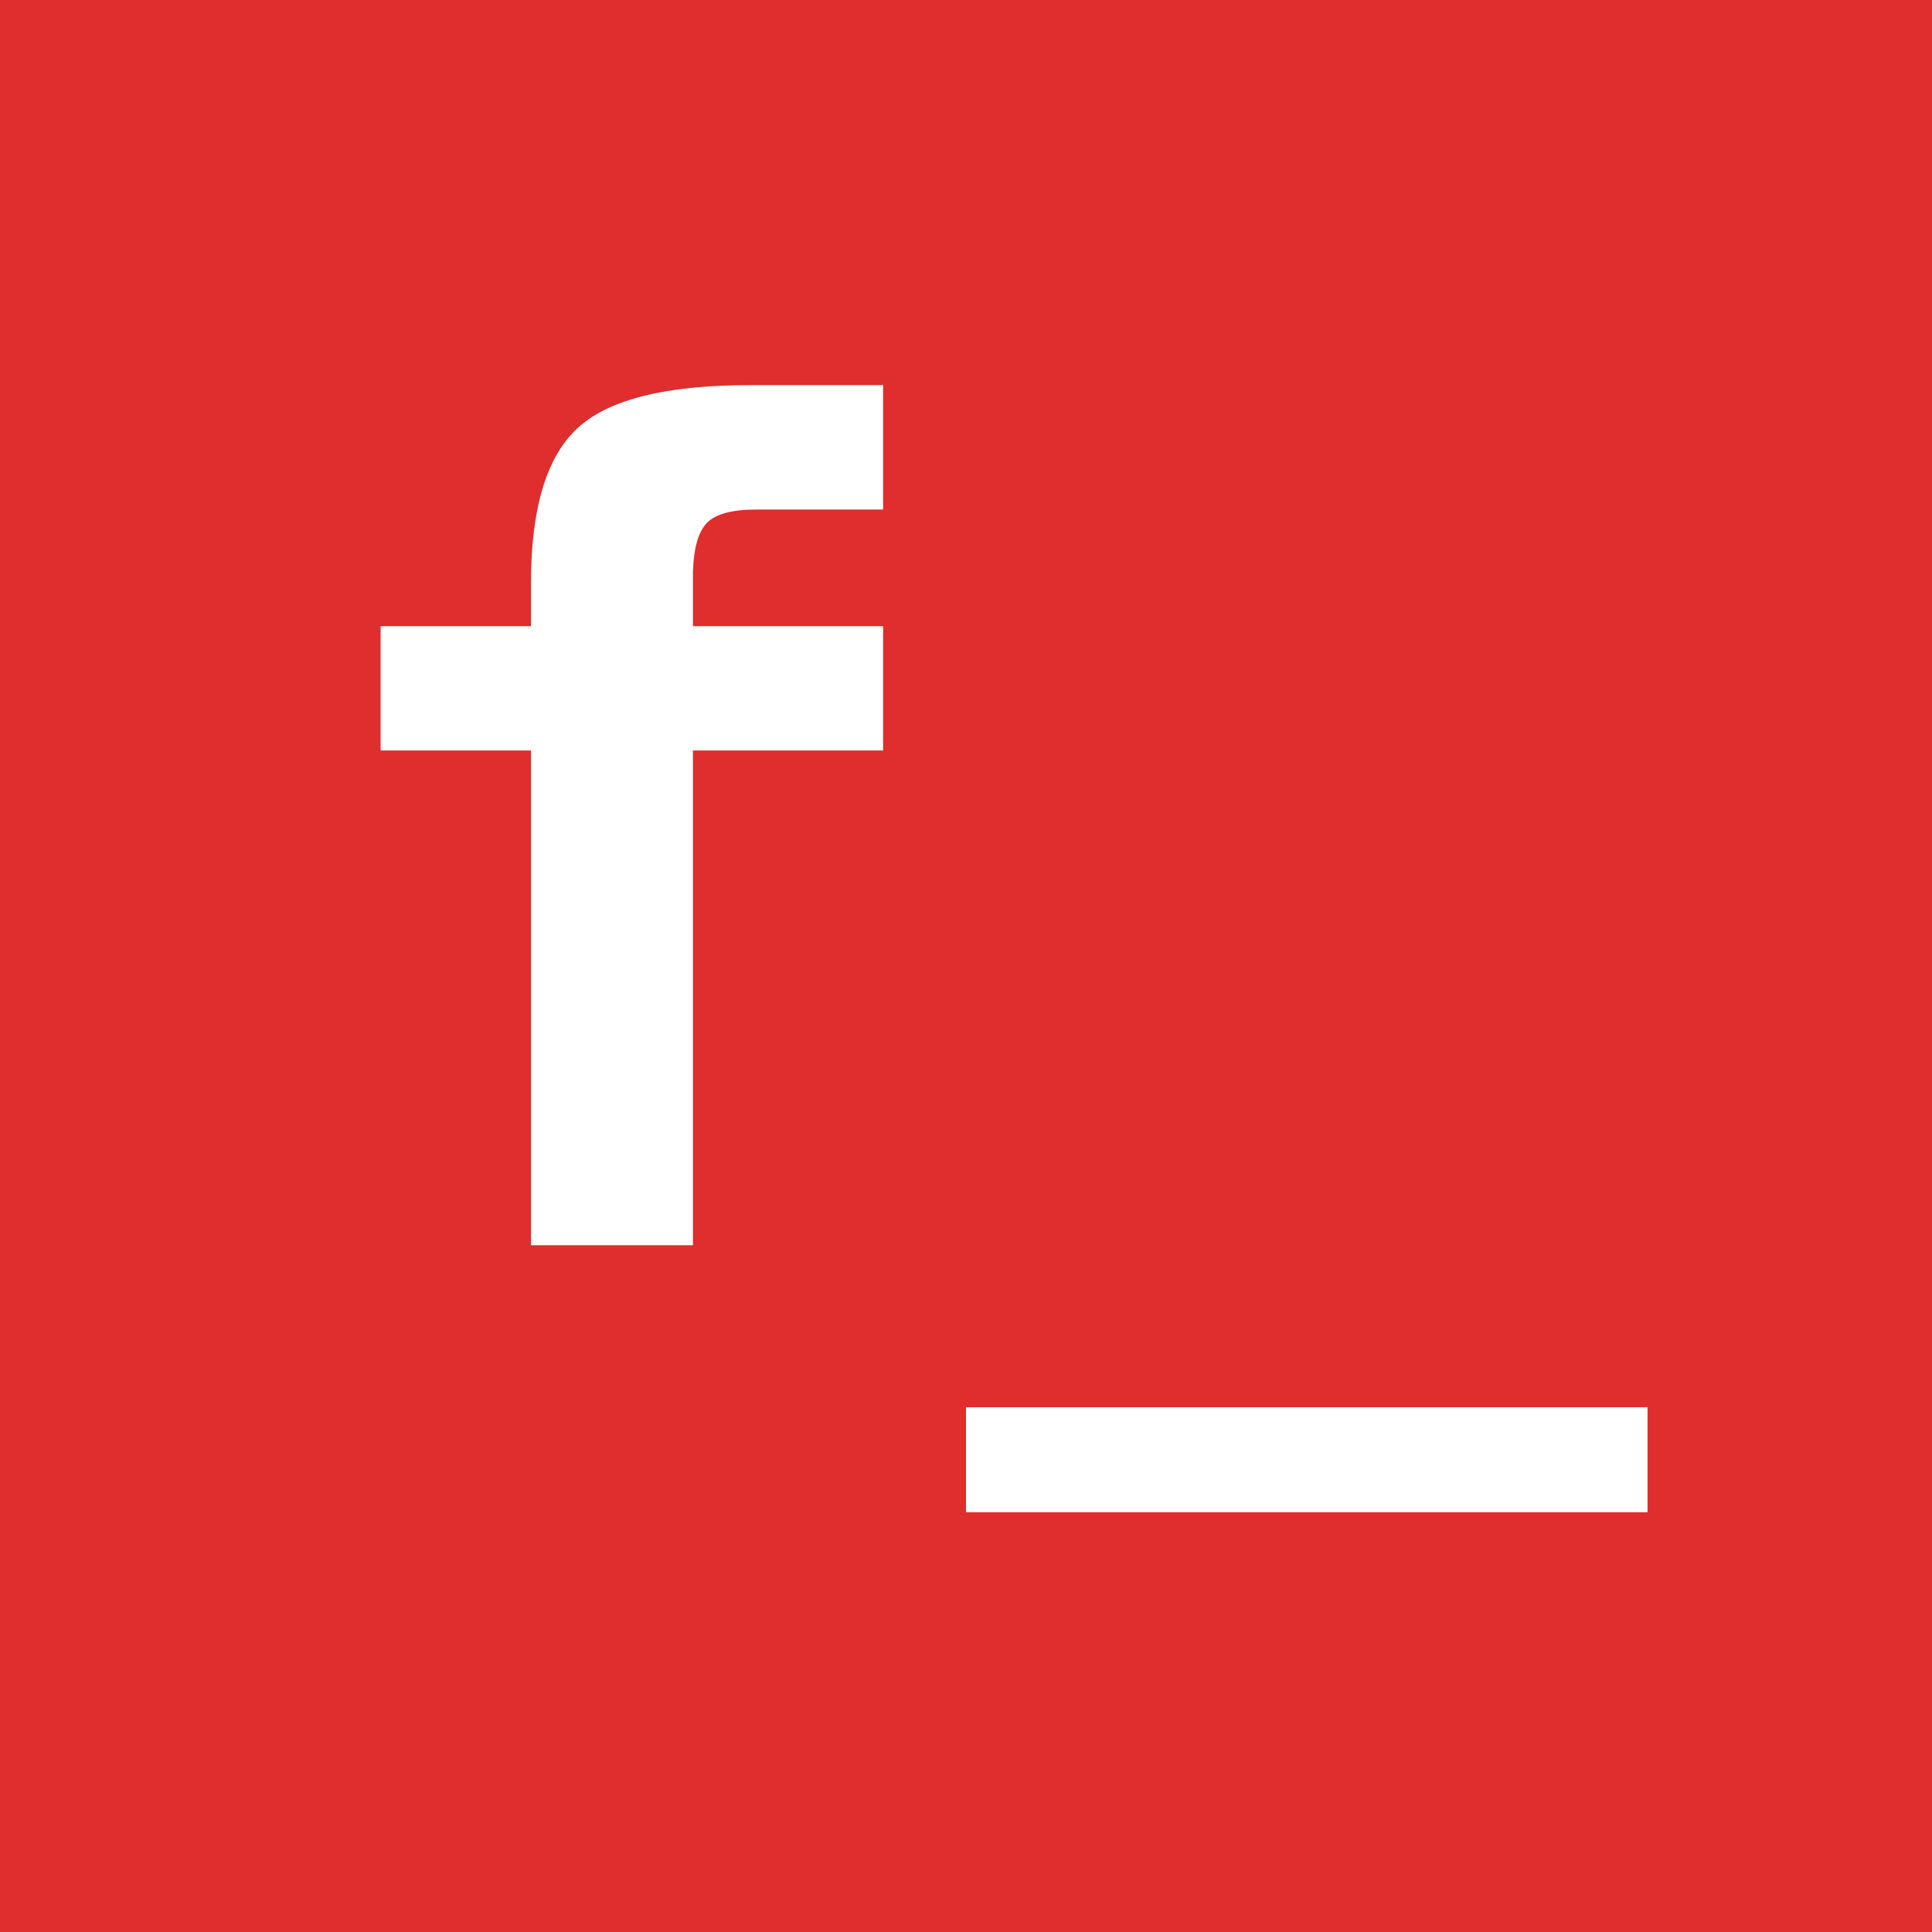
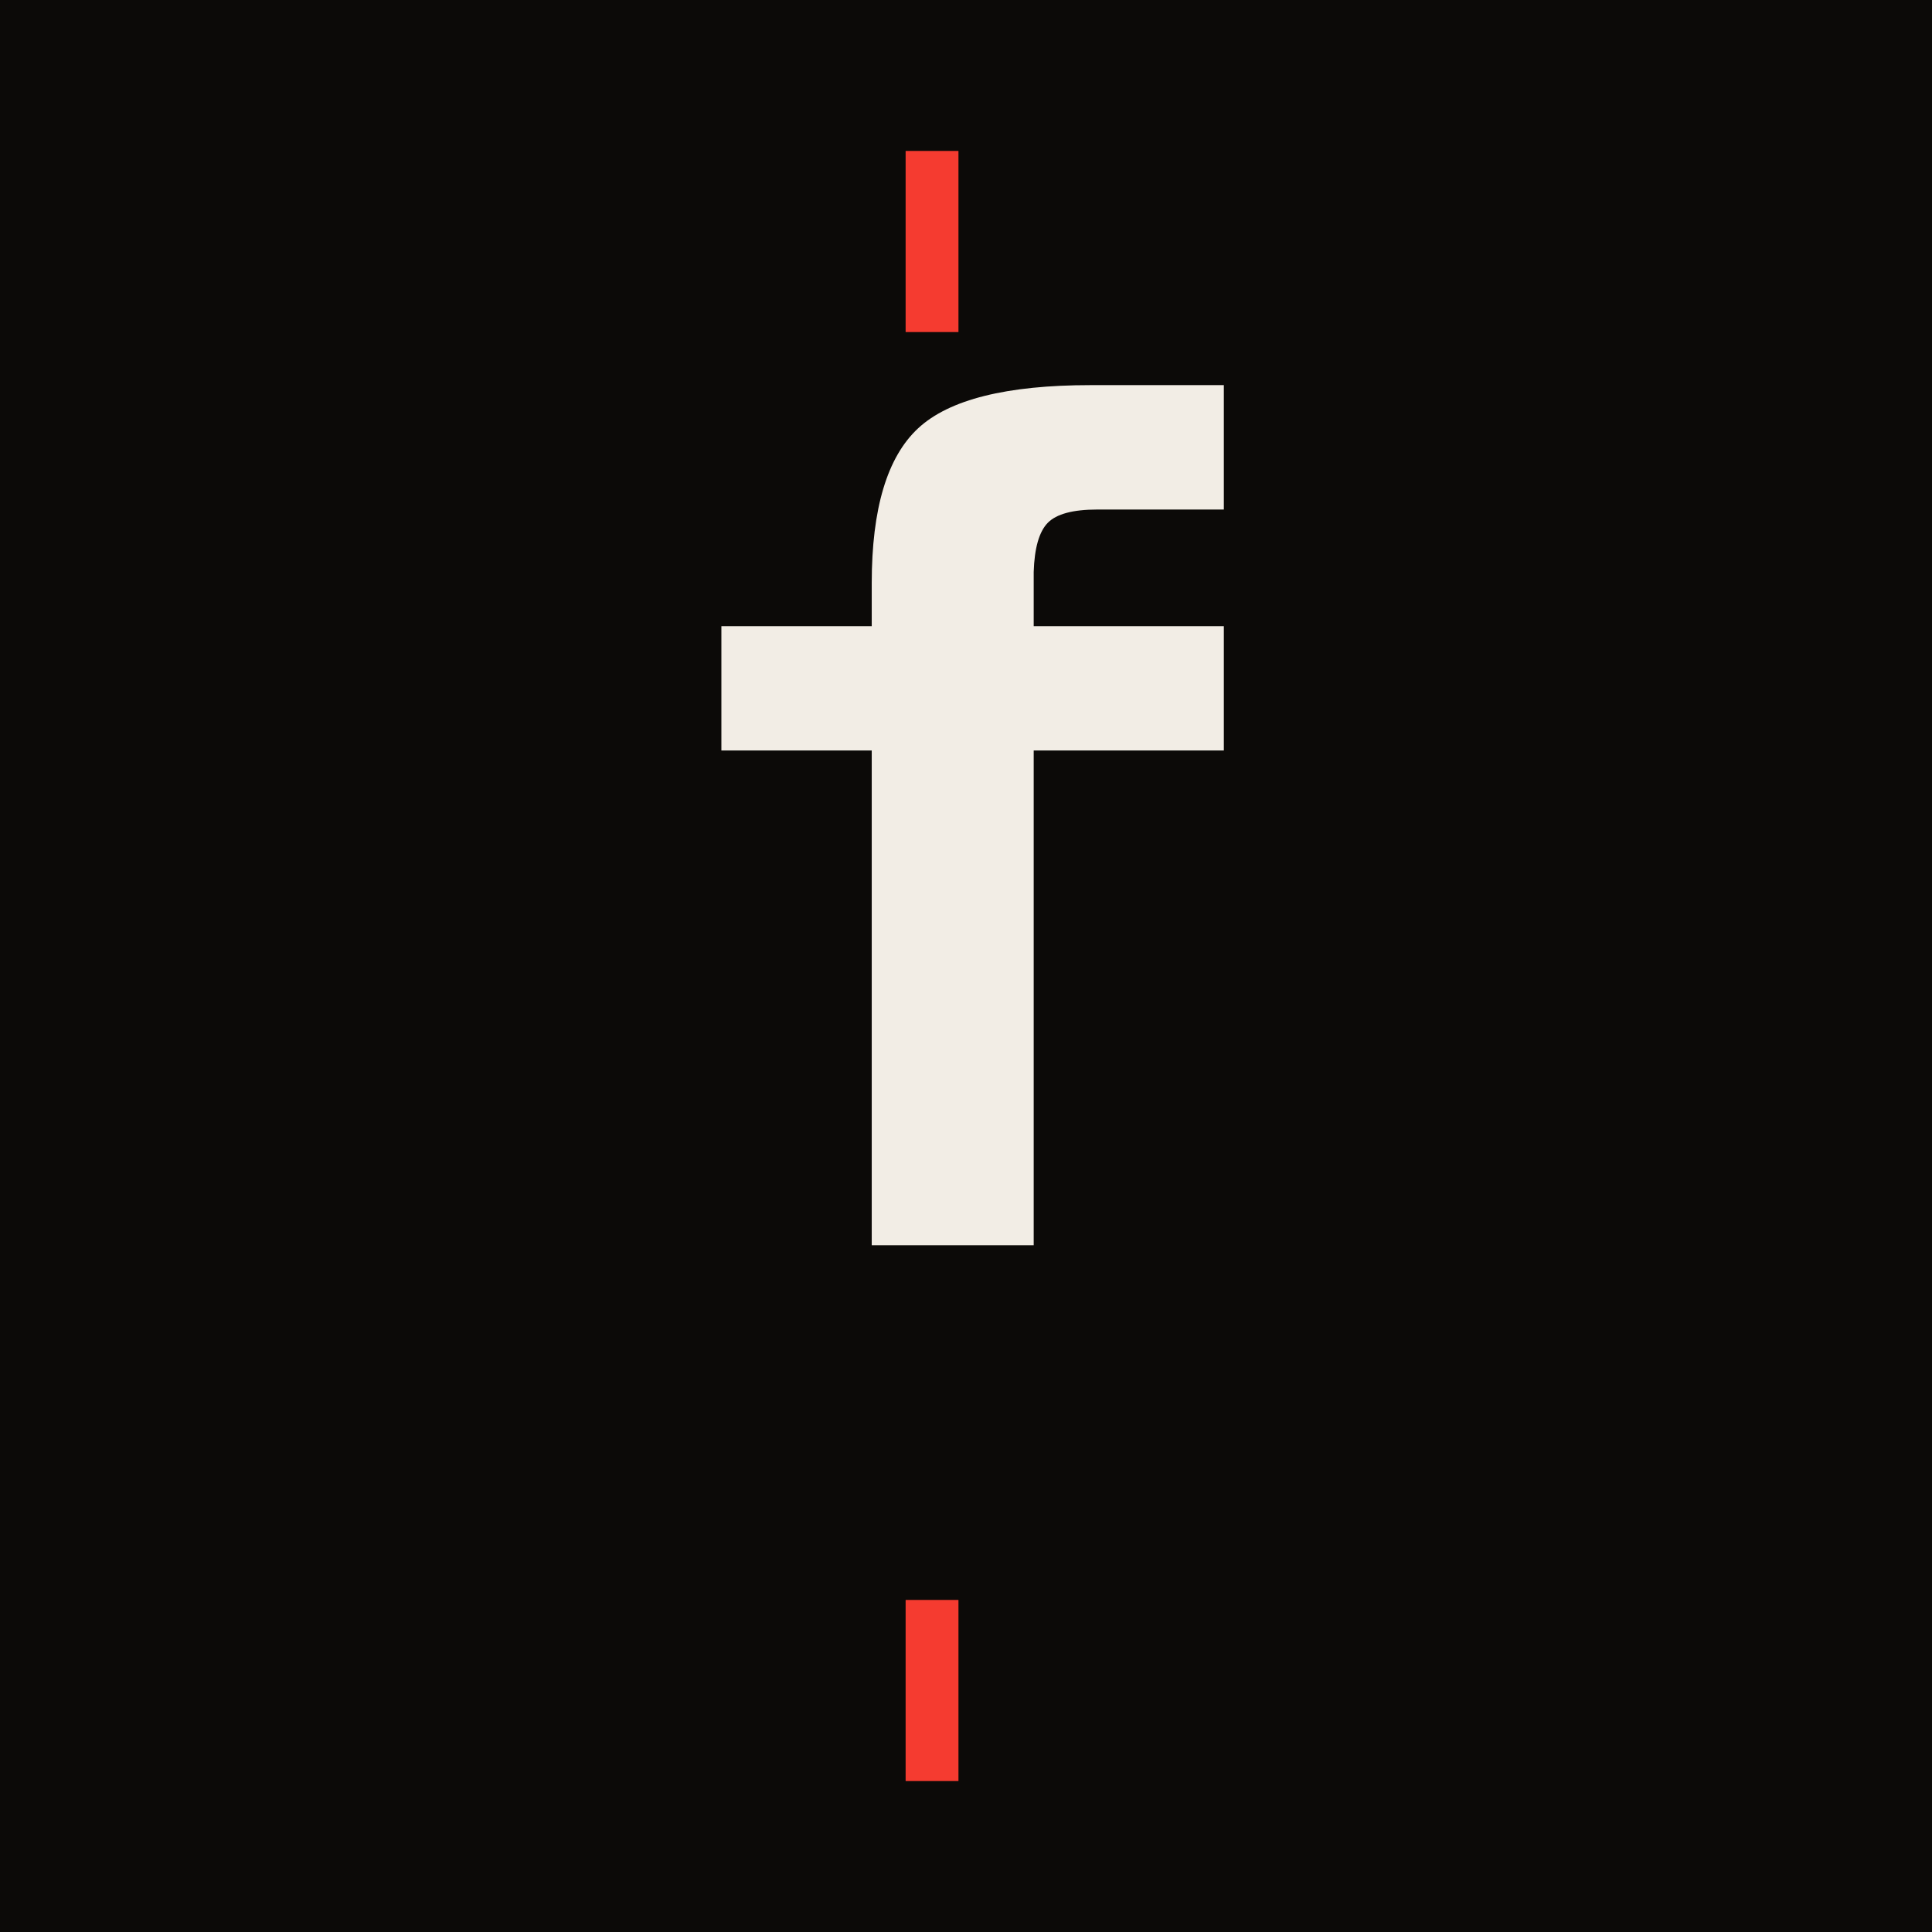
<svg xmlns="http://www.w3.org/2000/svg" viewBox="0 0 512 512">
-   <rect width="512" height="512" fill="#E02D2D" />
-   <text x="256" y="330" font-family="'JetBrains Mono', ui-monospace, monospace" font-size="300" font-weight="700" fill="#FFFFFF" text-anchor="middle">f_</text>
+   <rect width="512" height="512" fill="#0C0A08" />
+   <rect x="240" y="40" width="14" height="48" fill="#F53B30" />
+   <rect x="240" y="424" width="14" height="48" fill="#F53B30" />
+   <text x="256" y="330" font-family="'JetBrains Mono', ui-monospace, monospace" font-size="300" font-weight="700" fill="#F2EDE5" text-anchor="middle">f</text>
</svg>
